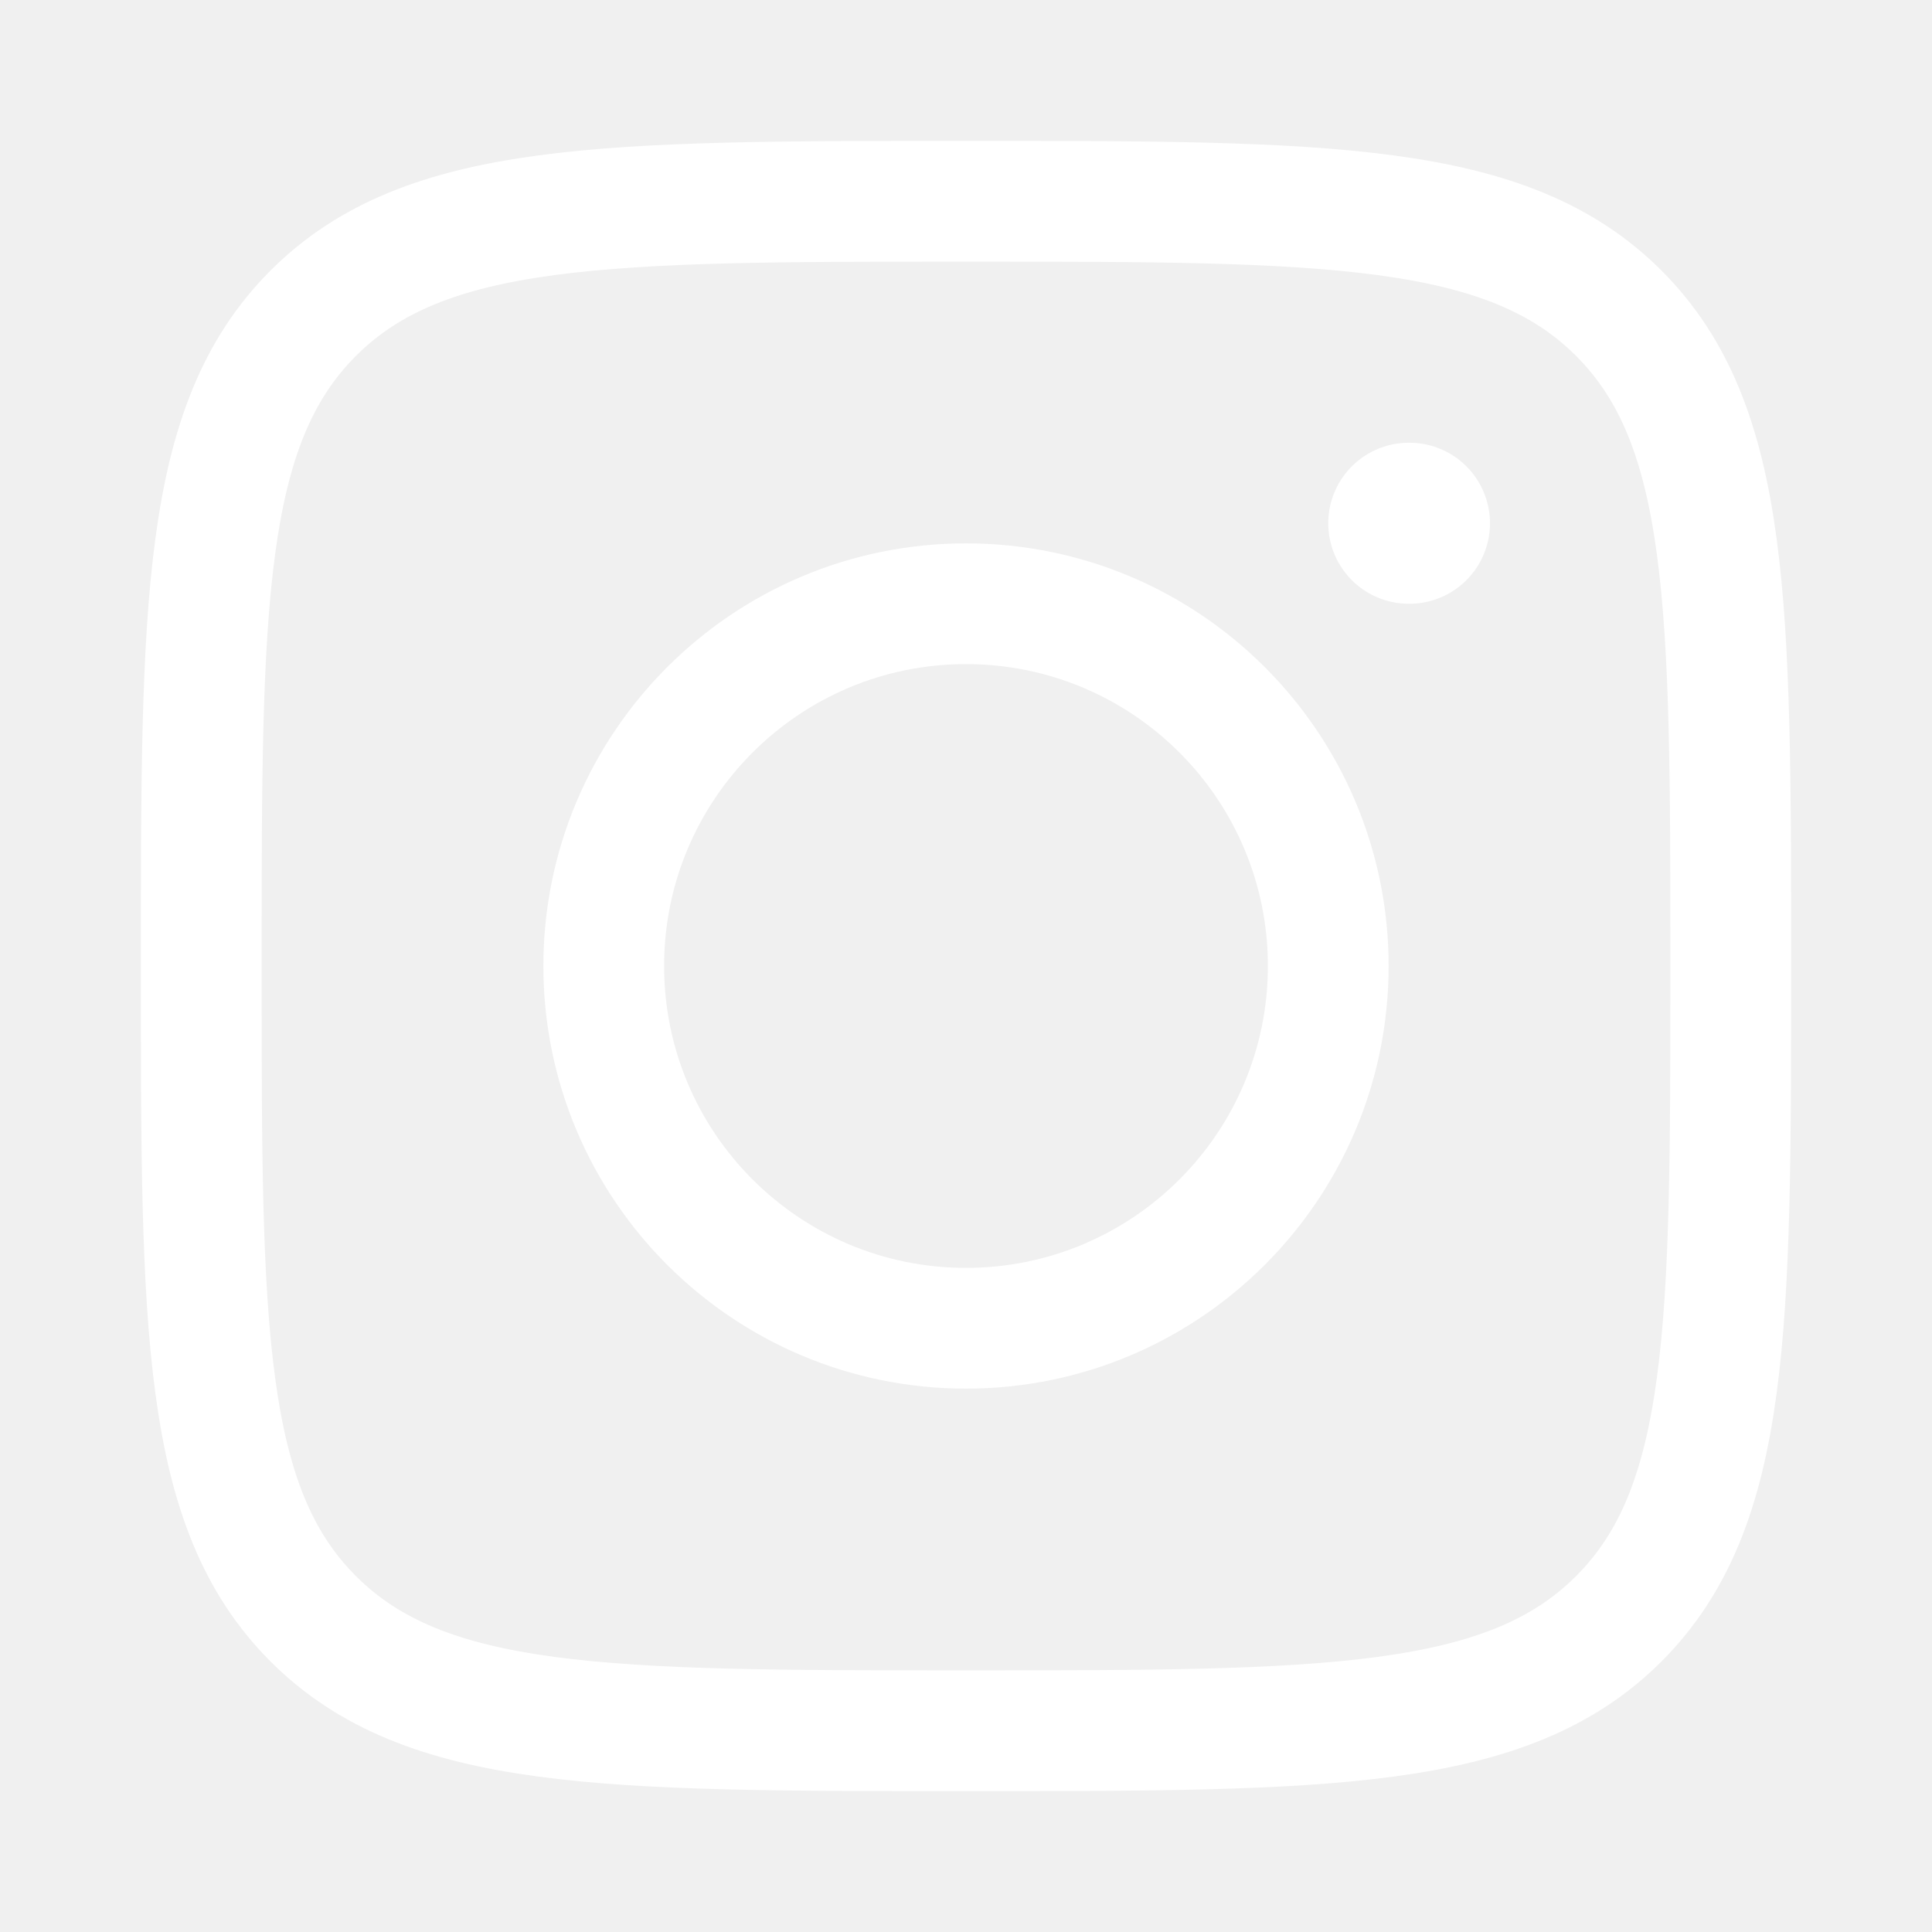
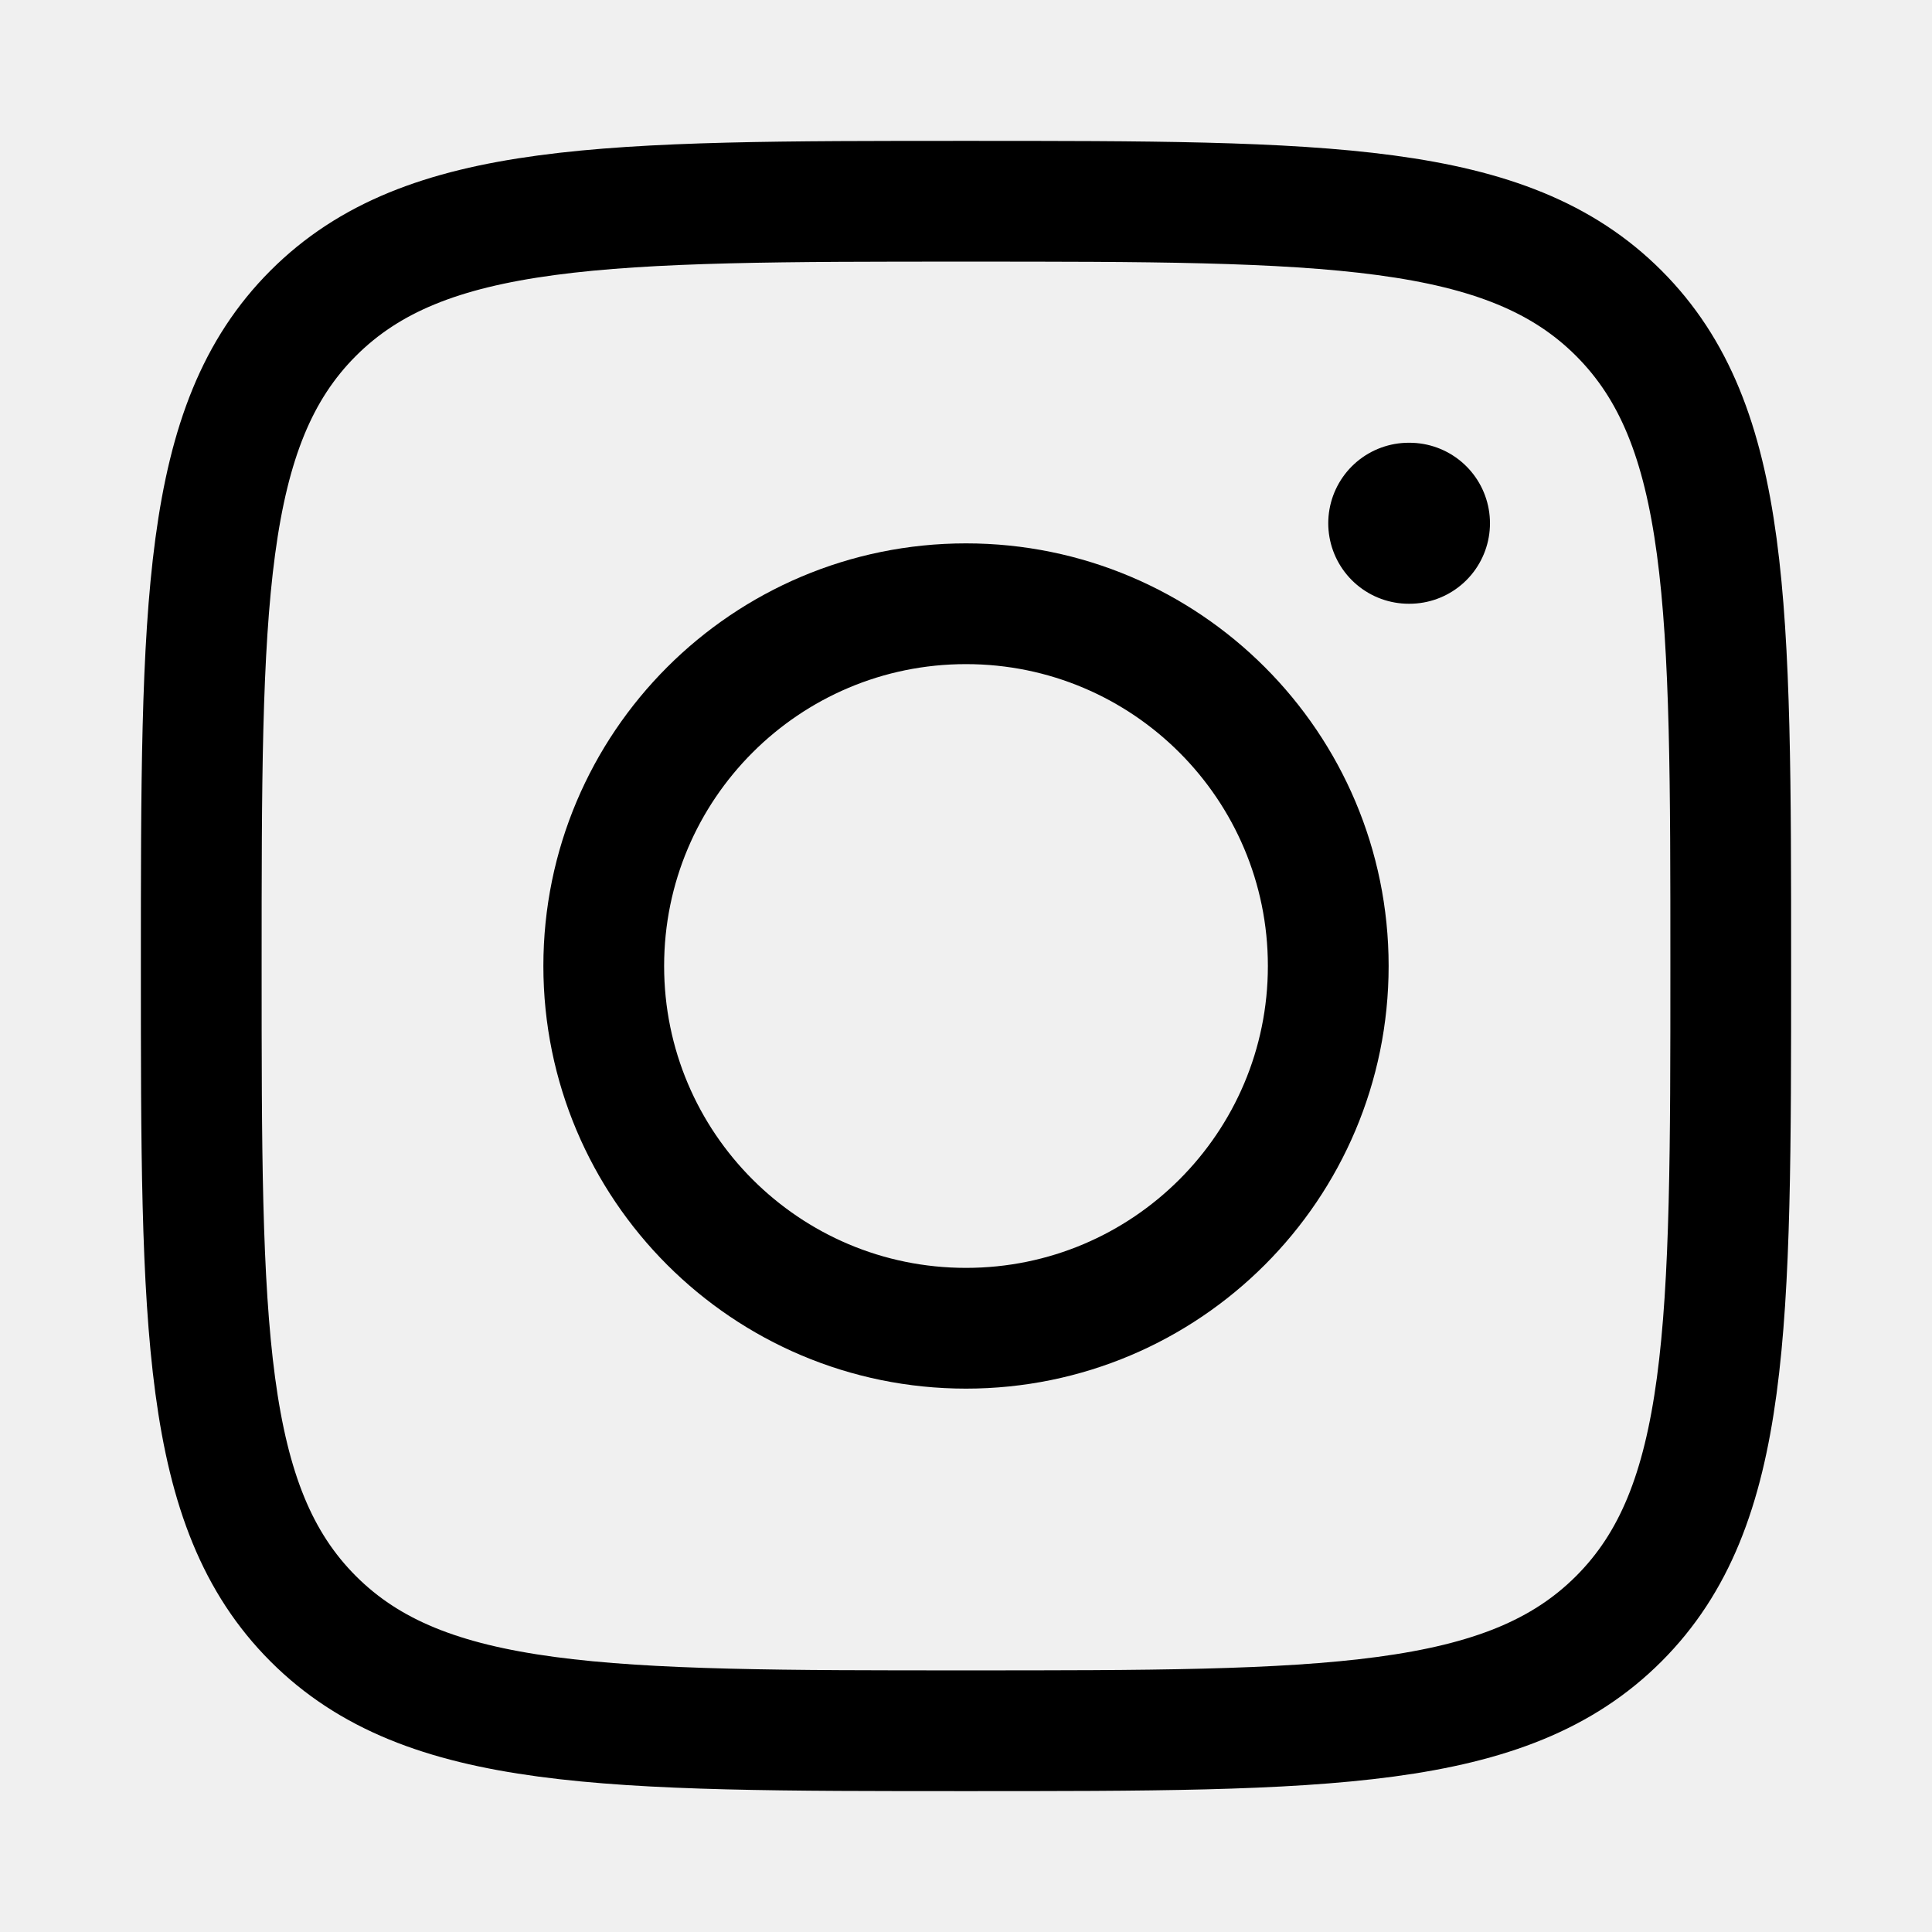
<svg xmlns="http://www.w3.org/2000/svg" width="24" height="24" viewBox="0 0 24 24" fill="none">
-   <path d="M2.5 12C2.5 7.522 2.5 5.282 3.891 3.891C5.282 2.5 7.522 2.5 12 2.5C16.478 2.5 18.718 2.5 20.109 3.891C21.5 5.282 21.5 7.522 21.5 12C21.5 16.478 21.5 18.718 20.109 20.109C18.718 21.5 16.478 21.5 12 21.5C7.522 21.5 5.282 21.5 3.891 20.109C2.5 18.718 2.5 16.478 2.5 12Z" stroke="white" stroke-width="1.5" stroke-linejoin="round" />
-   <path d="M16.5 12C16.5 14.485 14.485 16.5 12 16.5C9.515 16.5 7.5 14.485 7.5 12C7.5 9.515 9.515 7.5 12 7.5C14.485 7.5 16.5 9.515 16.5 12Z" stroke="white" stroke-width="1.5" />
-   <path d="M17.509 6.5H17.5" stroke="white" stroke-width="2" stroke-linecap="round" stroke-linejoin="round" />
+   <path d="M2.5 12C2.5 7.522 2.5 5.282 3.891 3.891C5.282 2.5 7.522 2.5 12 2.5C16.478 2.5 18.718 2.5 20.109 3.891C21.5 5.282 21.5 7.522 21.5 12C21.5 16.478 21.5 18.718 20.109 20.109C18.718 21.5 16.478 21.5 12 21.5C7.522 21.5 5.282 21.5 3.891 20.109C2.5 18.718 2.5 16.478 2.5 12Z" stroke="currentColor" stroke-width="1.5" stroke-linejoin="round" />
+   <path d="M16.5 12C16.5 14.485 14.485 16.5 12 16.5C9.515 16.5 7.5 14.485 7.5 12C7.5 9.515 9.515 7.5 12 7.5C14.485 7.5 16.5 9.515 16.5 12Z" stroke="currentColor" stroke-width="1.5" />
+   <path d="M17.509 6.5H17.5" stroke="currentColor" stroke-width="2" stroke-linecap="round" stroke-linejoin="round" />
</svg>
